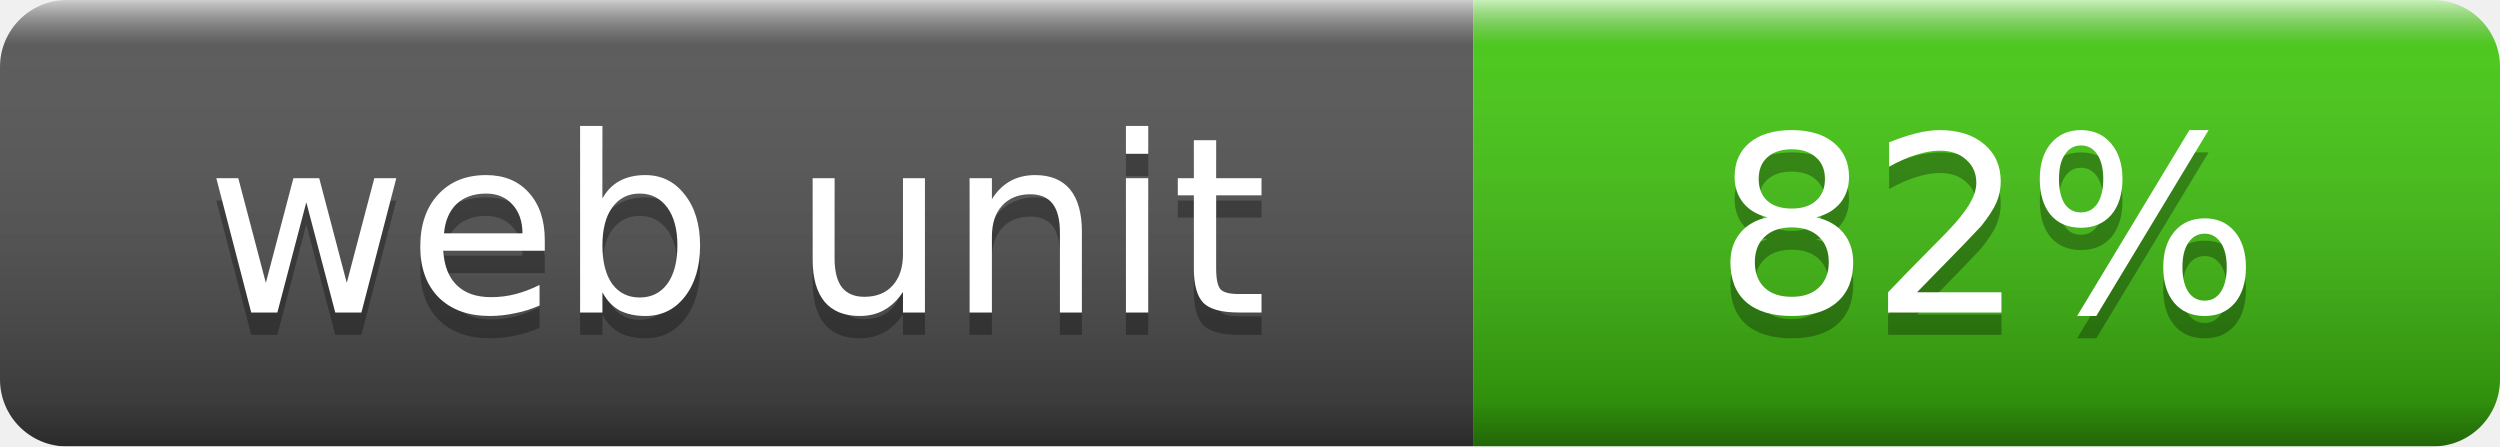
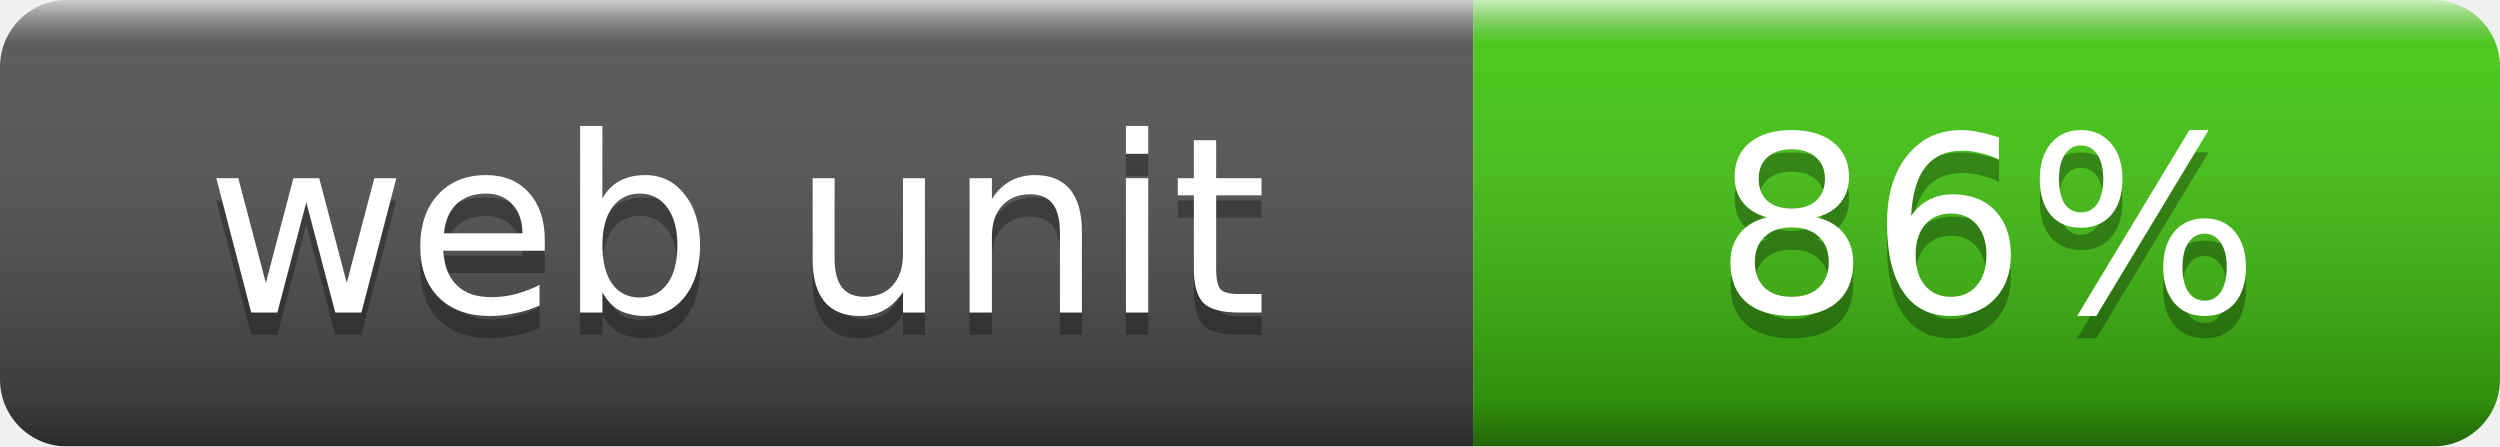
- <svg xmlns="http://www.w3.org/2000/svg" width="112" height="20" role="img" aria-label="web unit: 82%">
+ <svg xmlns="http://www.w3.org/2000/svg" width="112" height="20" role="img" aria-label="web unit: 86%">
  <linearGradient id="smooth" x2="0" y2="100%">
    <stop offset="0" stop-color="#fff" stop-opacity=".7" />
    <stop offset=".1" stop-color="#aaa" stop-opacity=".1" />
    <stop offset=".9" stop-opacity=".3" />
    <stop offset="1" stop-opacity=".5" />
  </linearGradient>
  <mask id="round">
    <rect width="112" height="20" rx="3" fill="#fff" />
  </mask>
  <g mask="url(#round)">
    <rect width="66" height="20" fill="#555" />
    <rect x="66" width="46" height="20" fill="#4c1" />
    <rect width="112" height="20" fill="url(#smooth)" />
  </g>
  <g fill="#fff" text-anchor="middle" font-family="Verdana,Geneva,DejaVu Sans,sans-serif" font-size="11">
    <text x="33" y="15" fill="#010101" fill-opacity=".3">web unit</text>
    <text x="33" y="14">web unit</text>
-     <text x="89" y="15" fill="#010101" fill-opacity=".3">82%</text>
-     <text x="89" y="14">82%</text>
+     <text x="89" y="15" fill="#010101" fill-opacity=".3">86%</text>
+     <text x="89" y="14">86%</text>
  </g>
</svg>
